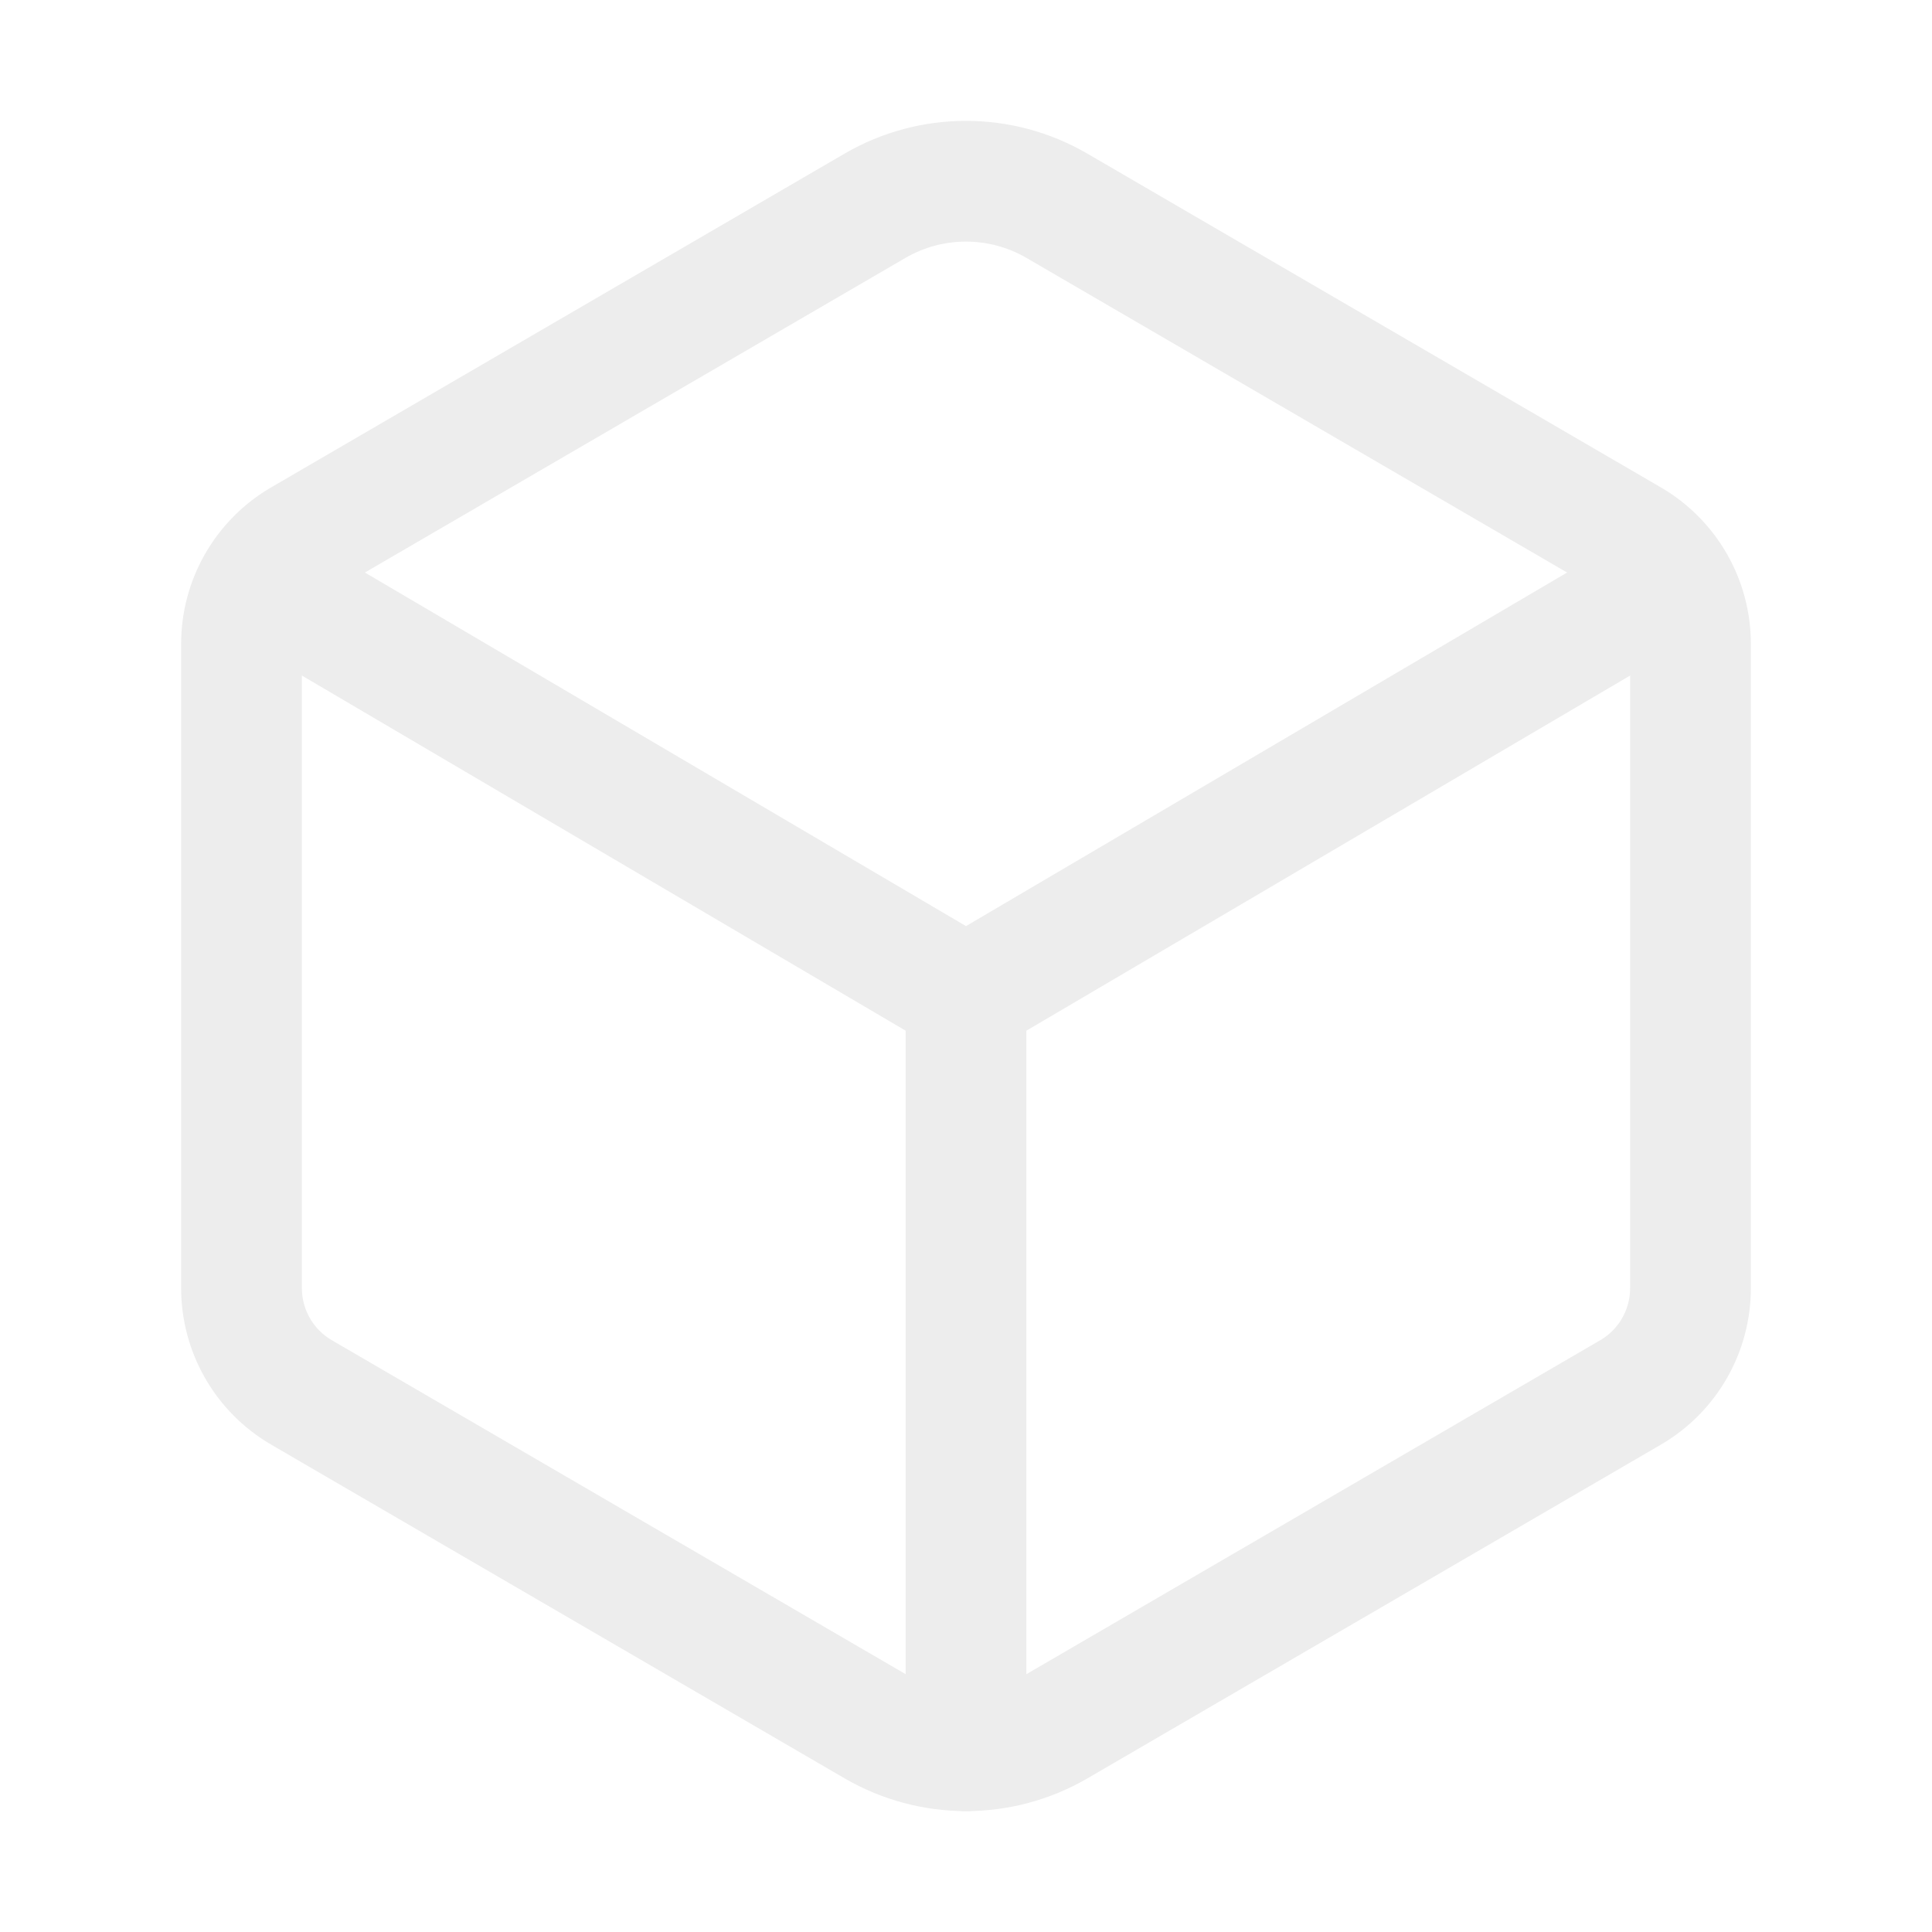
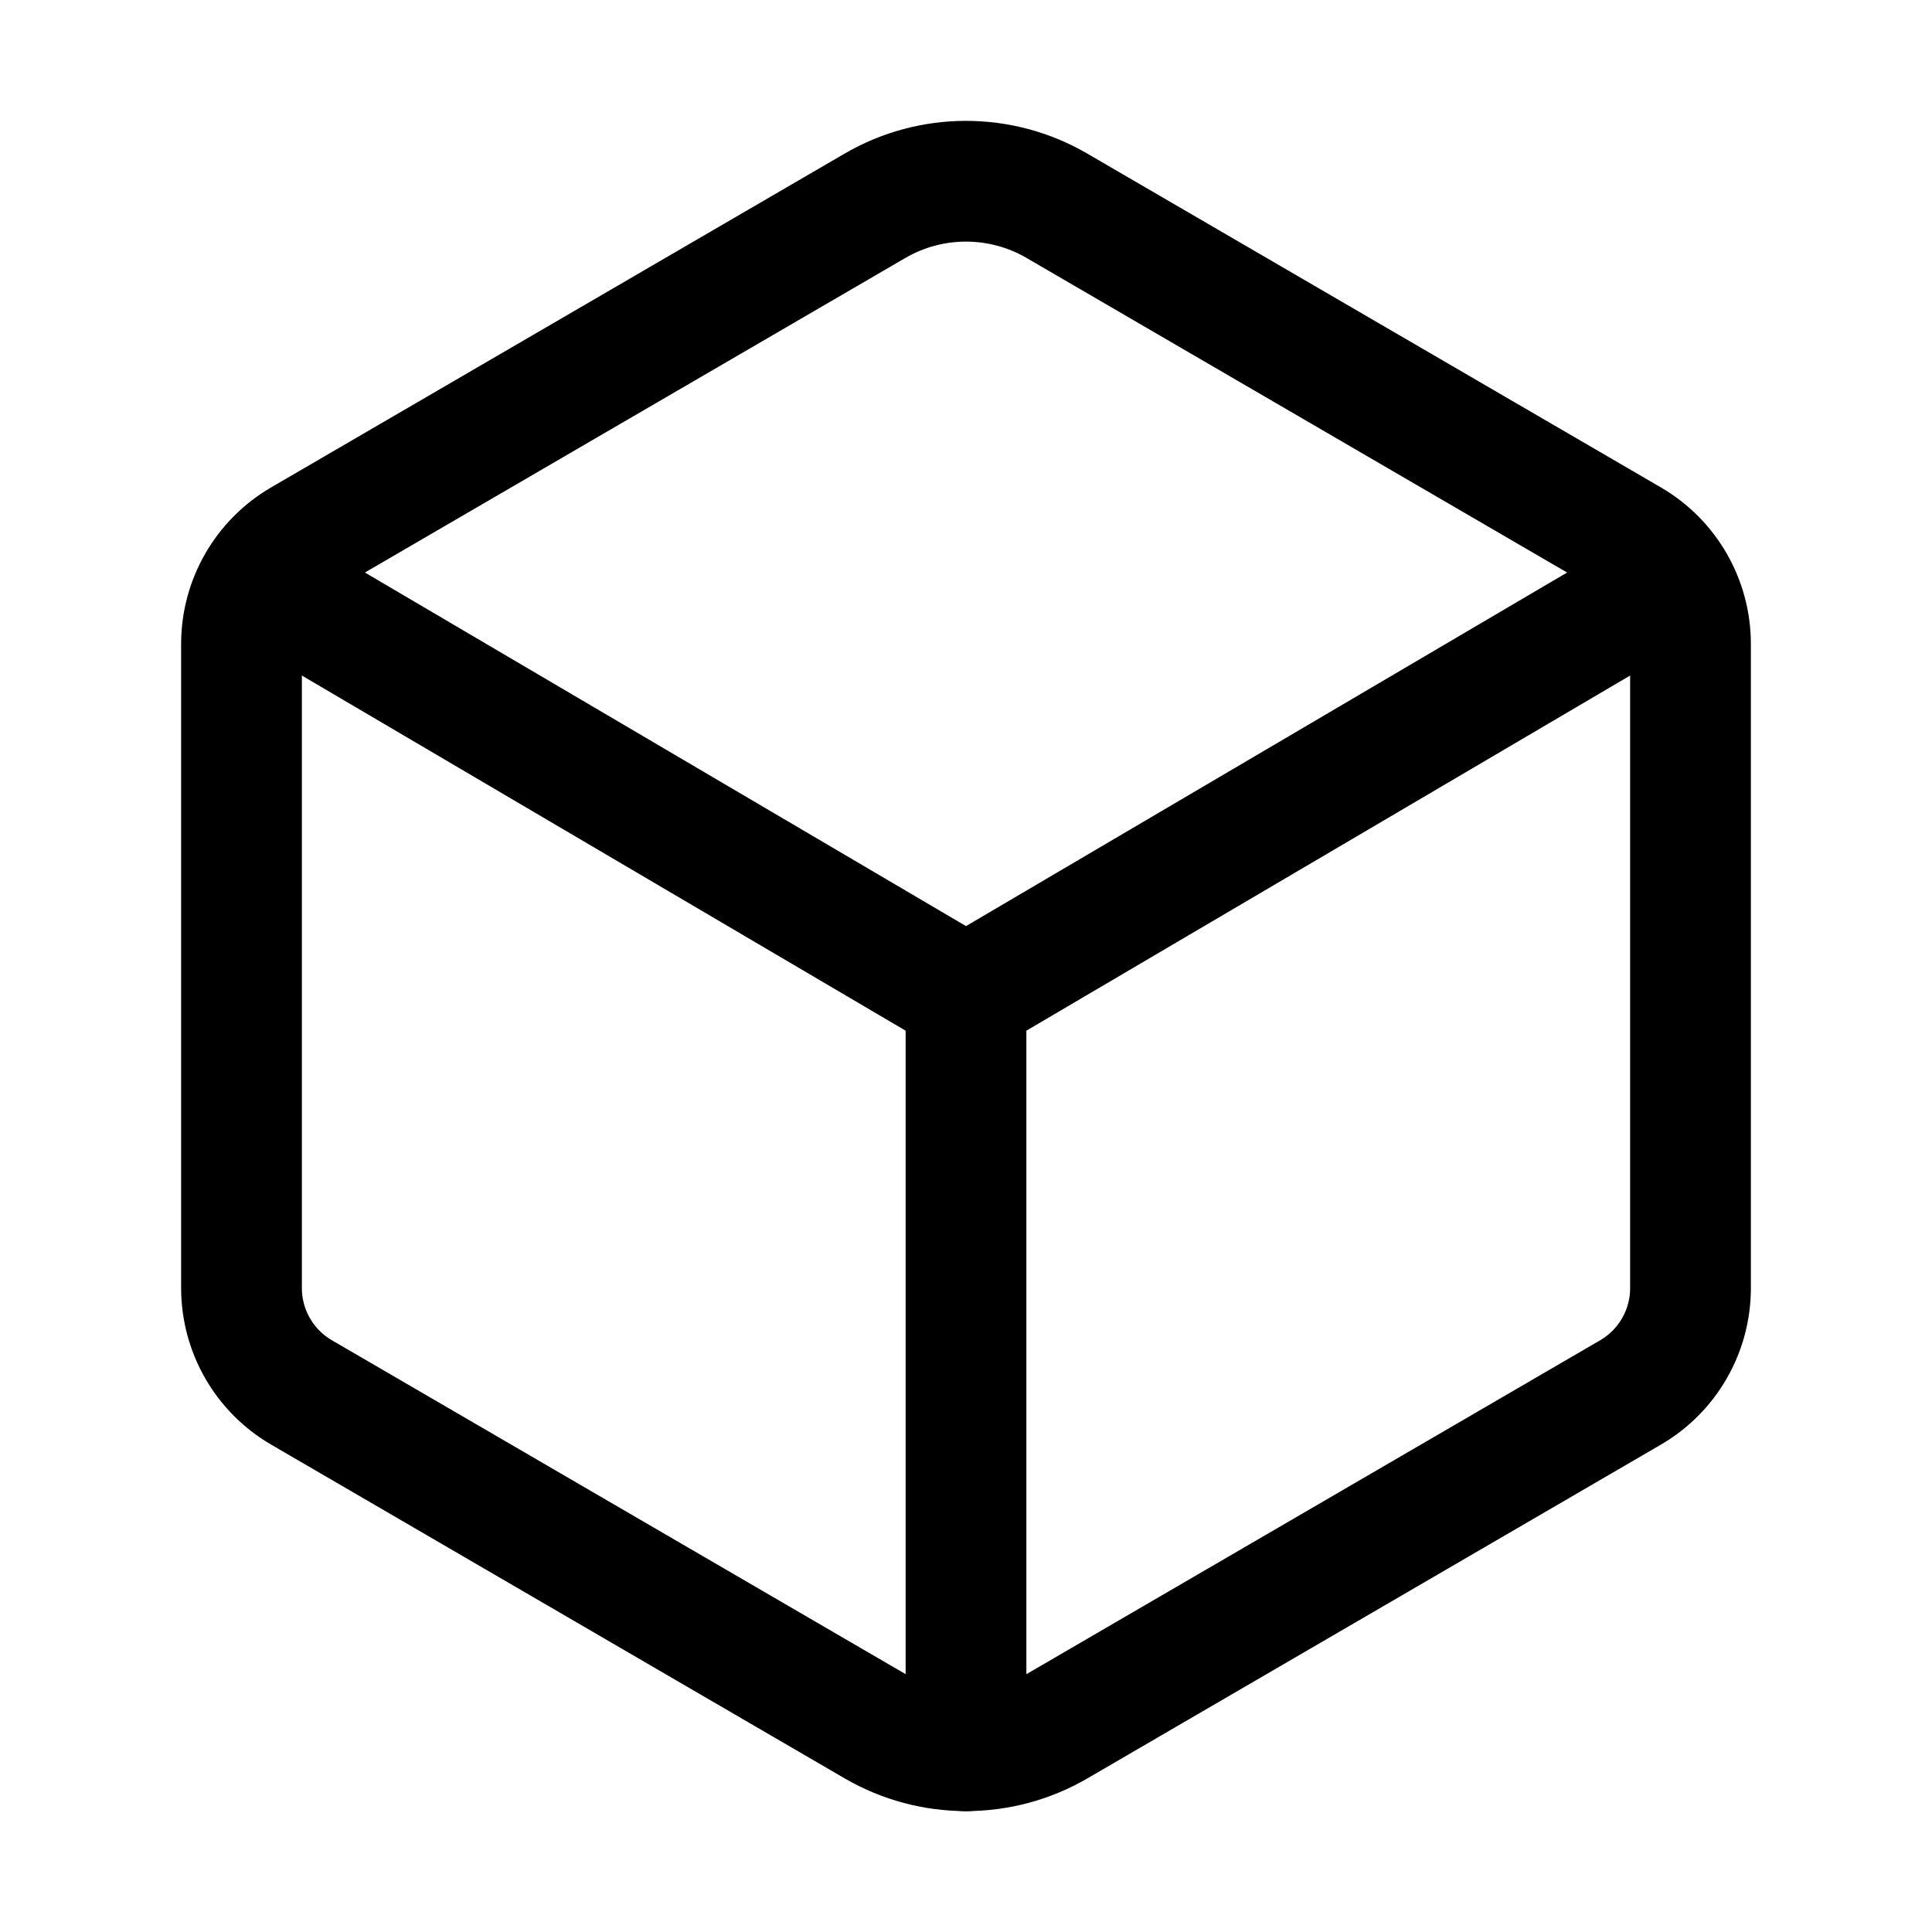
- <svg xmlns="http://www.w3.org/2000/svg" class="ionicon" viewBox="0 0 512 512" version="1.1">
-   <path d="M448 341.37V170.61A32 32 0 00432.11 143l-152-88.46a47.94 47.94 0 00-48.24 0L79.89 143A32 32 0 0064 170.61v170.76A32 32 0 0079.89 369l152 88.46a48 48 0 0048.24 0l152-88.46A32 32 0 00448 341.37z" fill="none" stroke="#ededed" stroke-linecap="round" stroke-linejoin="round" stroke-width="32" />
-   <path d="M69 153.99l187 110 187-110M256 463.99v-200" fill="none" stroke="#ededed" stroke-linecap="round" stroke-linejoin="round" stroke-width="32" />
+ <svg xmlns="http://www.w3.org/2000/svg" viewBox="0 0 512 512" class="ionicon">
+   <path d="M448 341.37V170.61A32 32 0 0 0 432.11 143l-152-88.46a47.94 47.94 0 0 0-48.24 0L79.89 143A32 32 0 0 0 64 170.61v170.76A32 32 0 0 0 79.89 369l152 88.46a48 48 0 0 0 48.24 0l152-88.46A32 32 0 0 0 448 341.37" fill="none" stroke="currentColor" stroke-linecap="round" stroke-linejoin="round" stroke-width="32px" />
+   <path d="m69 153.99 187 110 187-110M256 463.99v-200" fill="none" stroke="currentColor" stroke-linecap="round" stroke-linejoin="round" stroke-width="32px" />
</svg>
